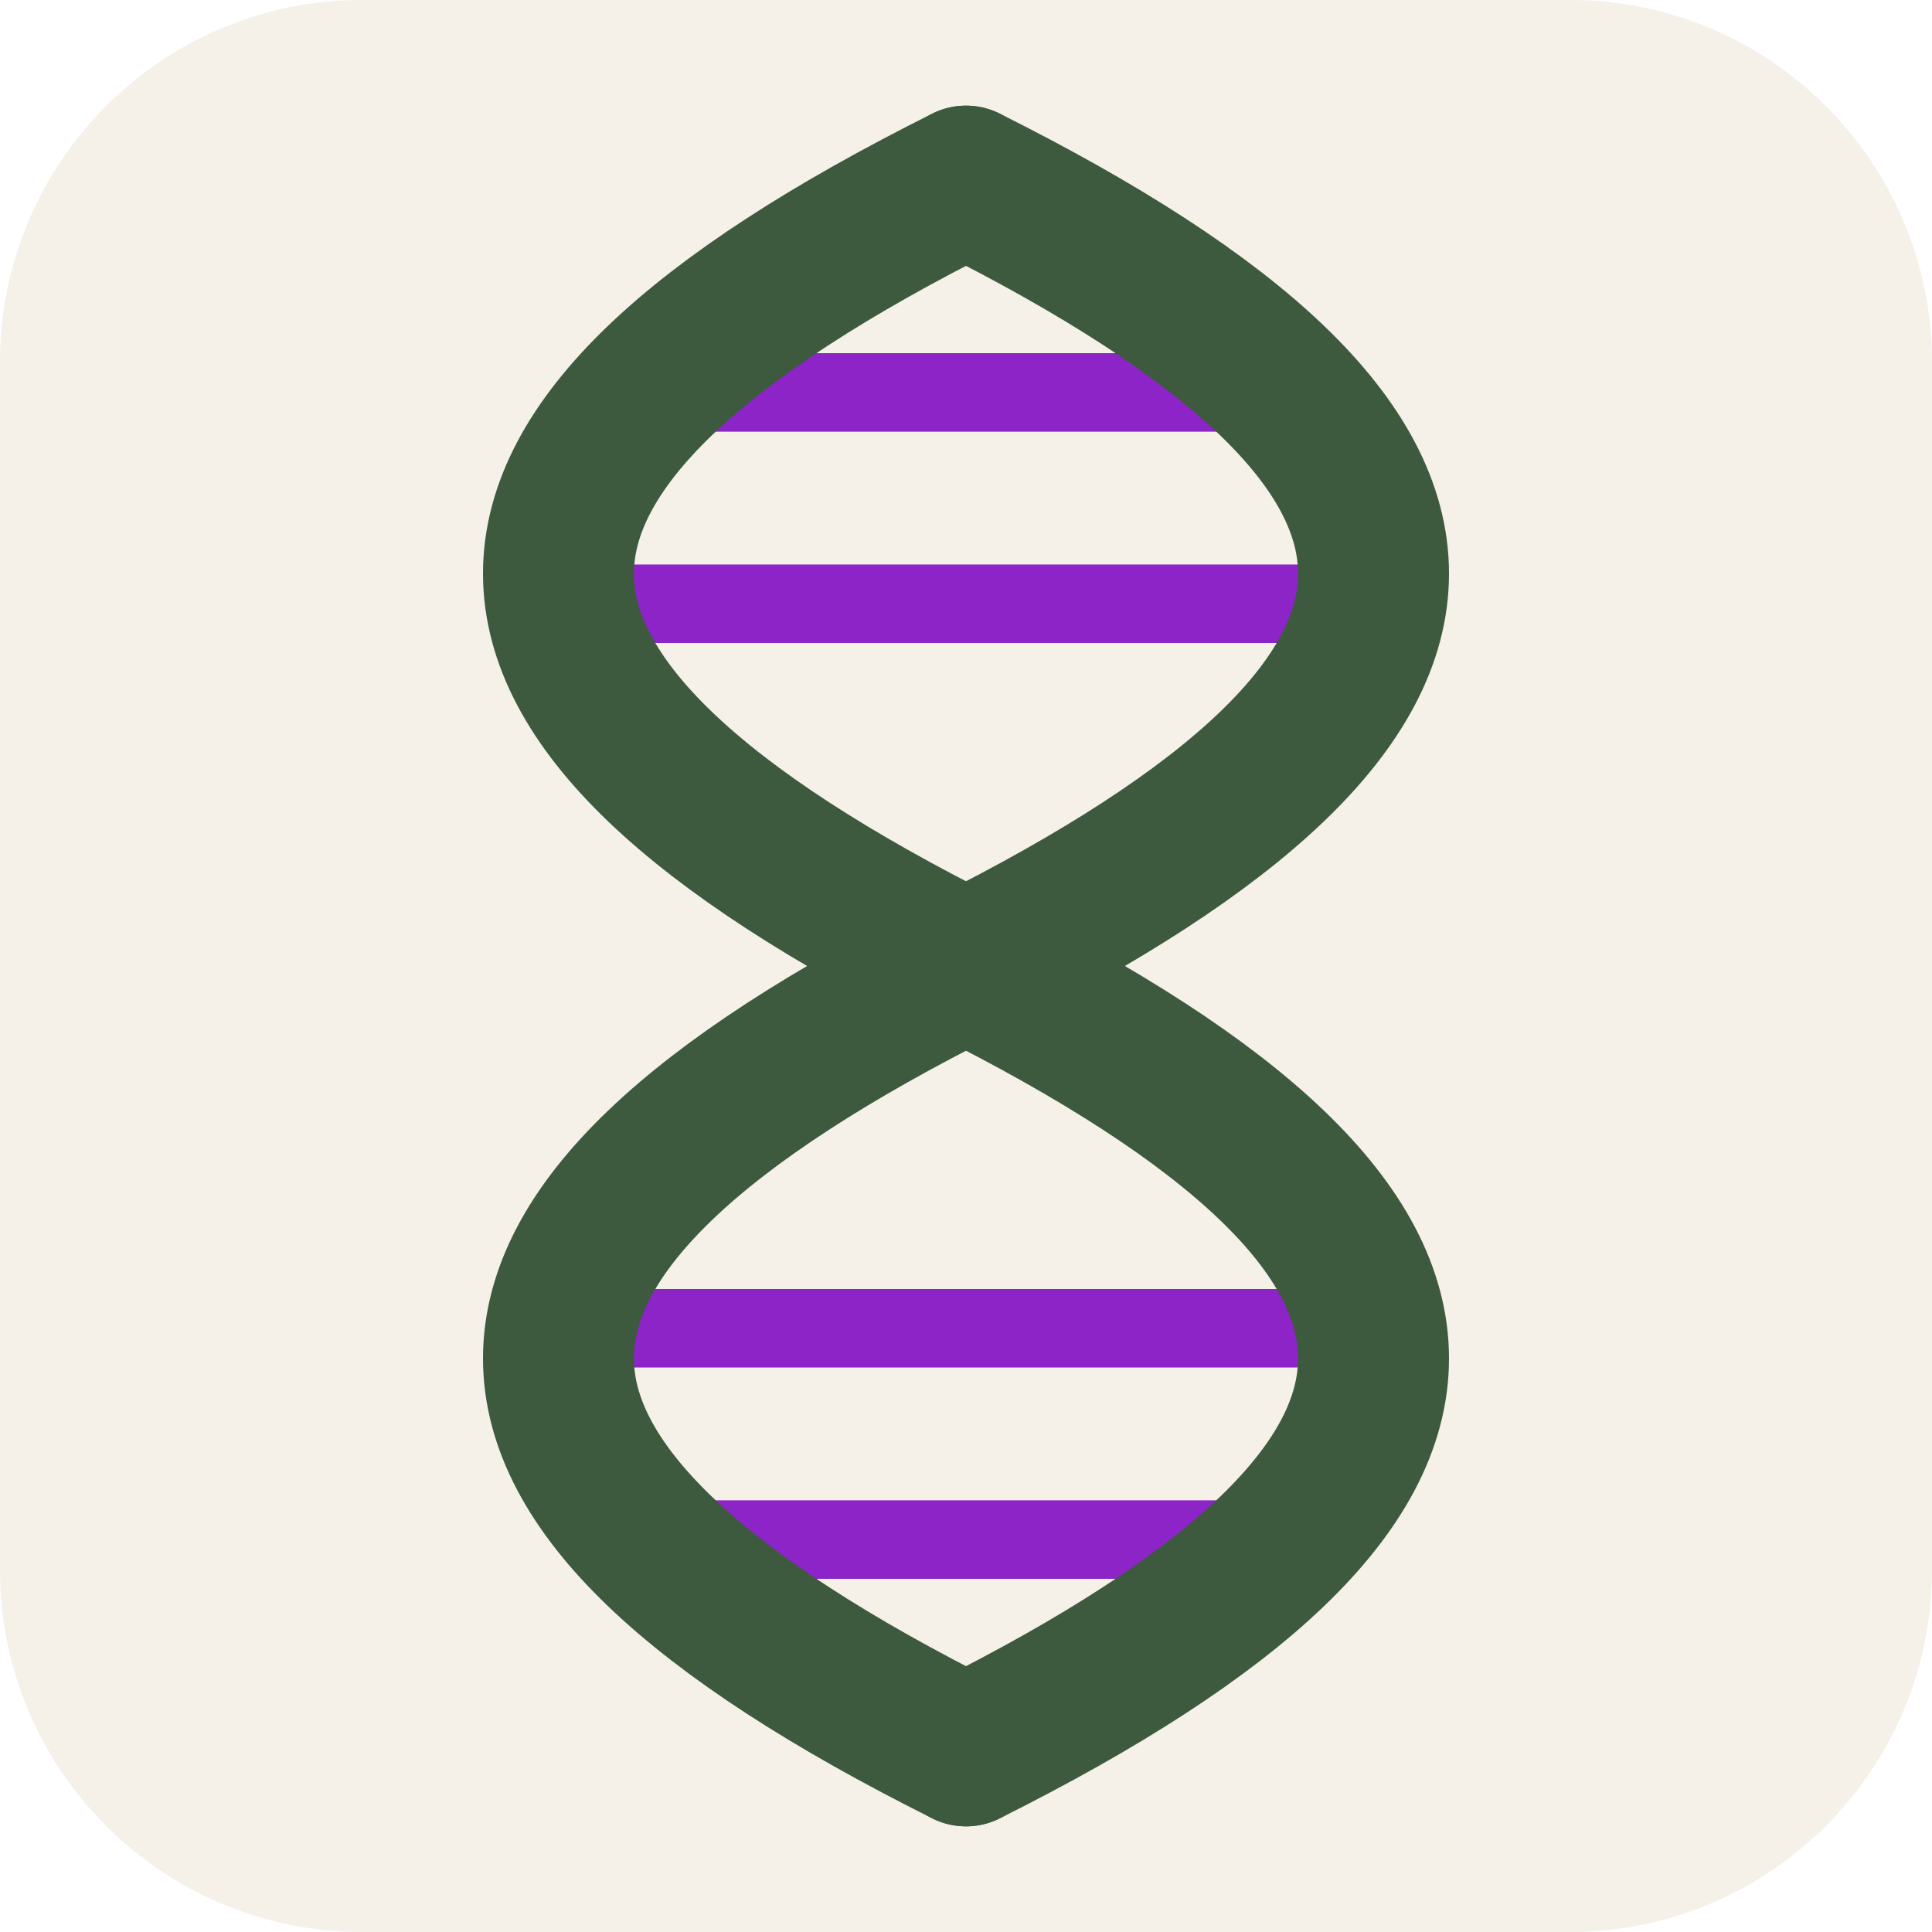
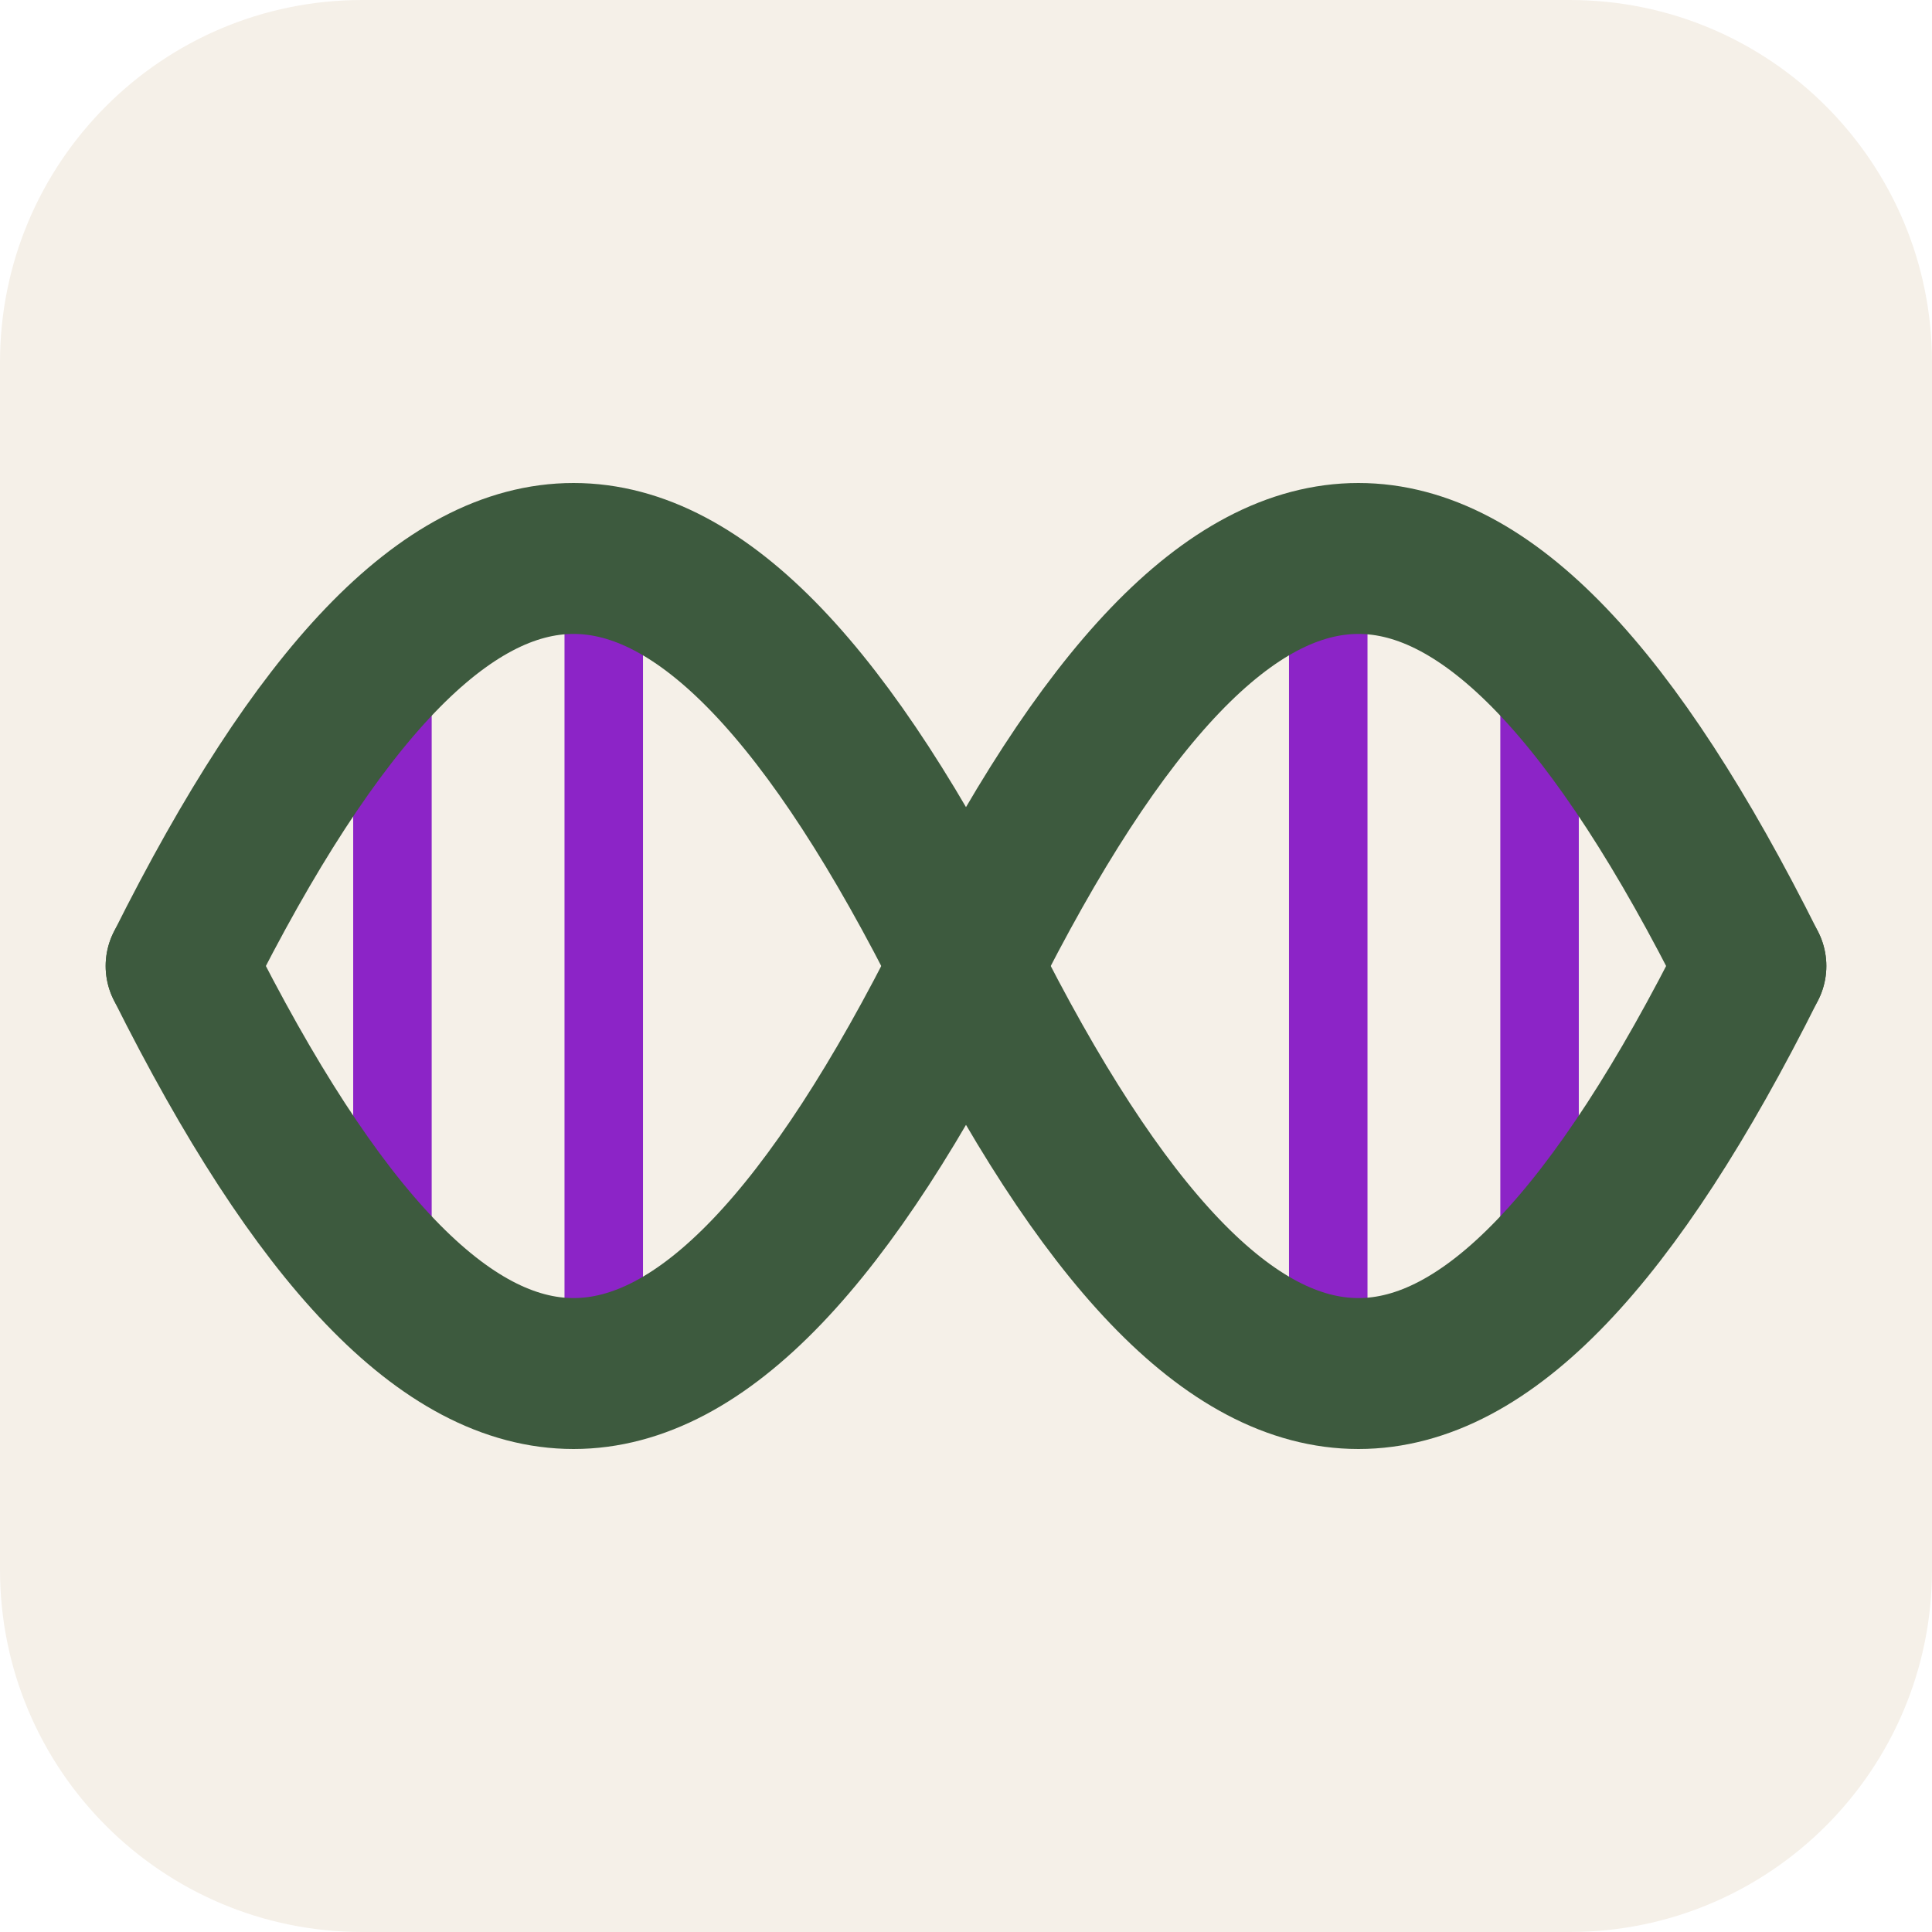
<svg xmlns="http://www.w3.org/2000/svg" viewBox="0 0 64 64" role="img" aria-label="DNA double helix">
  <rect width="64" height="64" rx="12" fill="#F5F0E8" />
-   <g stroke="#8C24C7" stroke-width="2.6" fill="none" stroke-linecap="round">
-     <path d="M22 13 H42 M19 20 H45 M19 44 H45 M22 51 H42" />
-   </g>
-   <g stroke="#3D5A3E" stroke-width="5" fill="none" stroke-linecap="round">
-     <path d="M32 6 C50 15 50 23 32 32 C14 41 14 49 32 58" />
-     <path d="M32 6 C14 15 14 23 32 32 C50 41 50 49 32 58" />
+   <g transform="rotate(-90 32 32)">
+     <g stroke="#8C24C7" stroke-width="2.6" fill="none" stroke-linecap="round">
+       <path d="M22 13 H42 M19 20 H45 M19 44 H45 M22 51 H42" />
+     </g>
+     <g stroke="#3D5A3E" stroke-width="5" fill="none" stroke-linecap="round">
+       <path d="M32 6 C50 15 50 23 32 32 C14 41 14 49 32 58" />
+       <path d="M32 6 C14 15 14 23 32 32 C50 41 50 49 32 58" />
+     </g>
  </g>
</svg>
